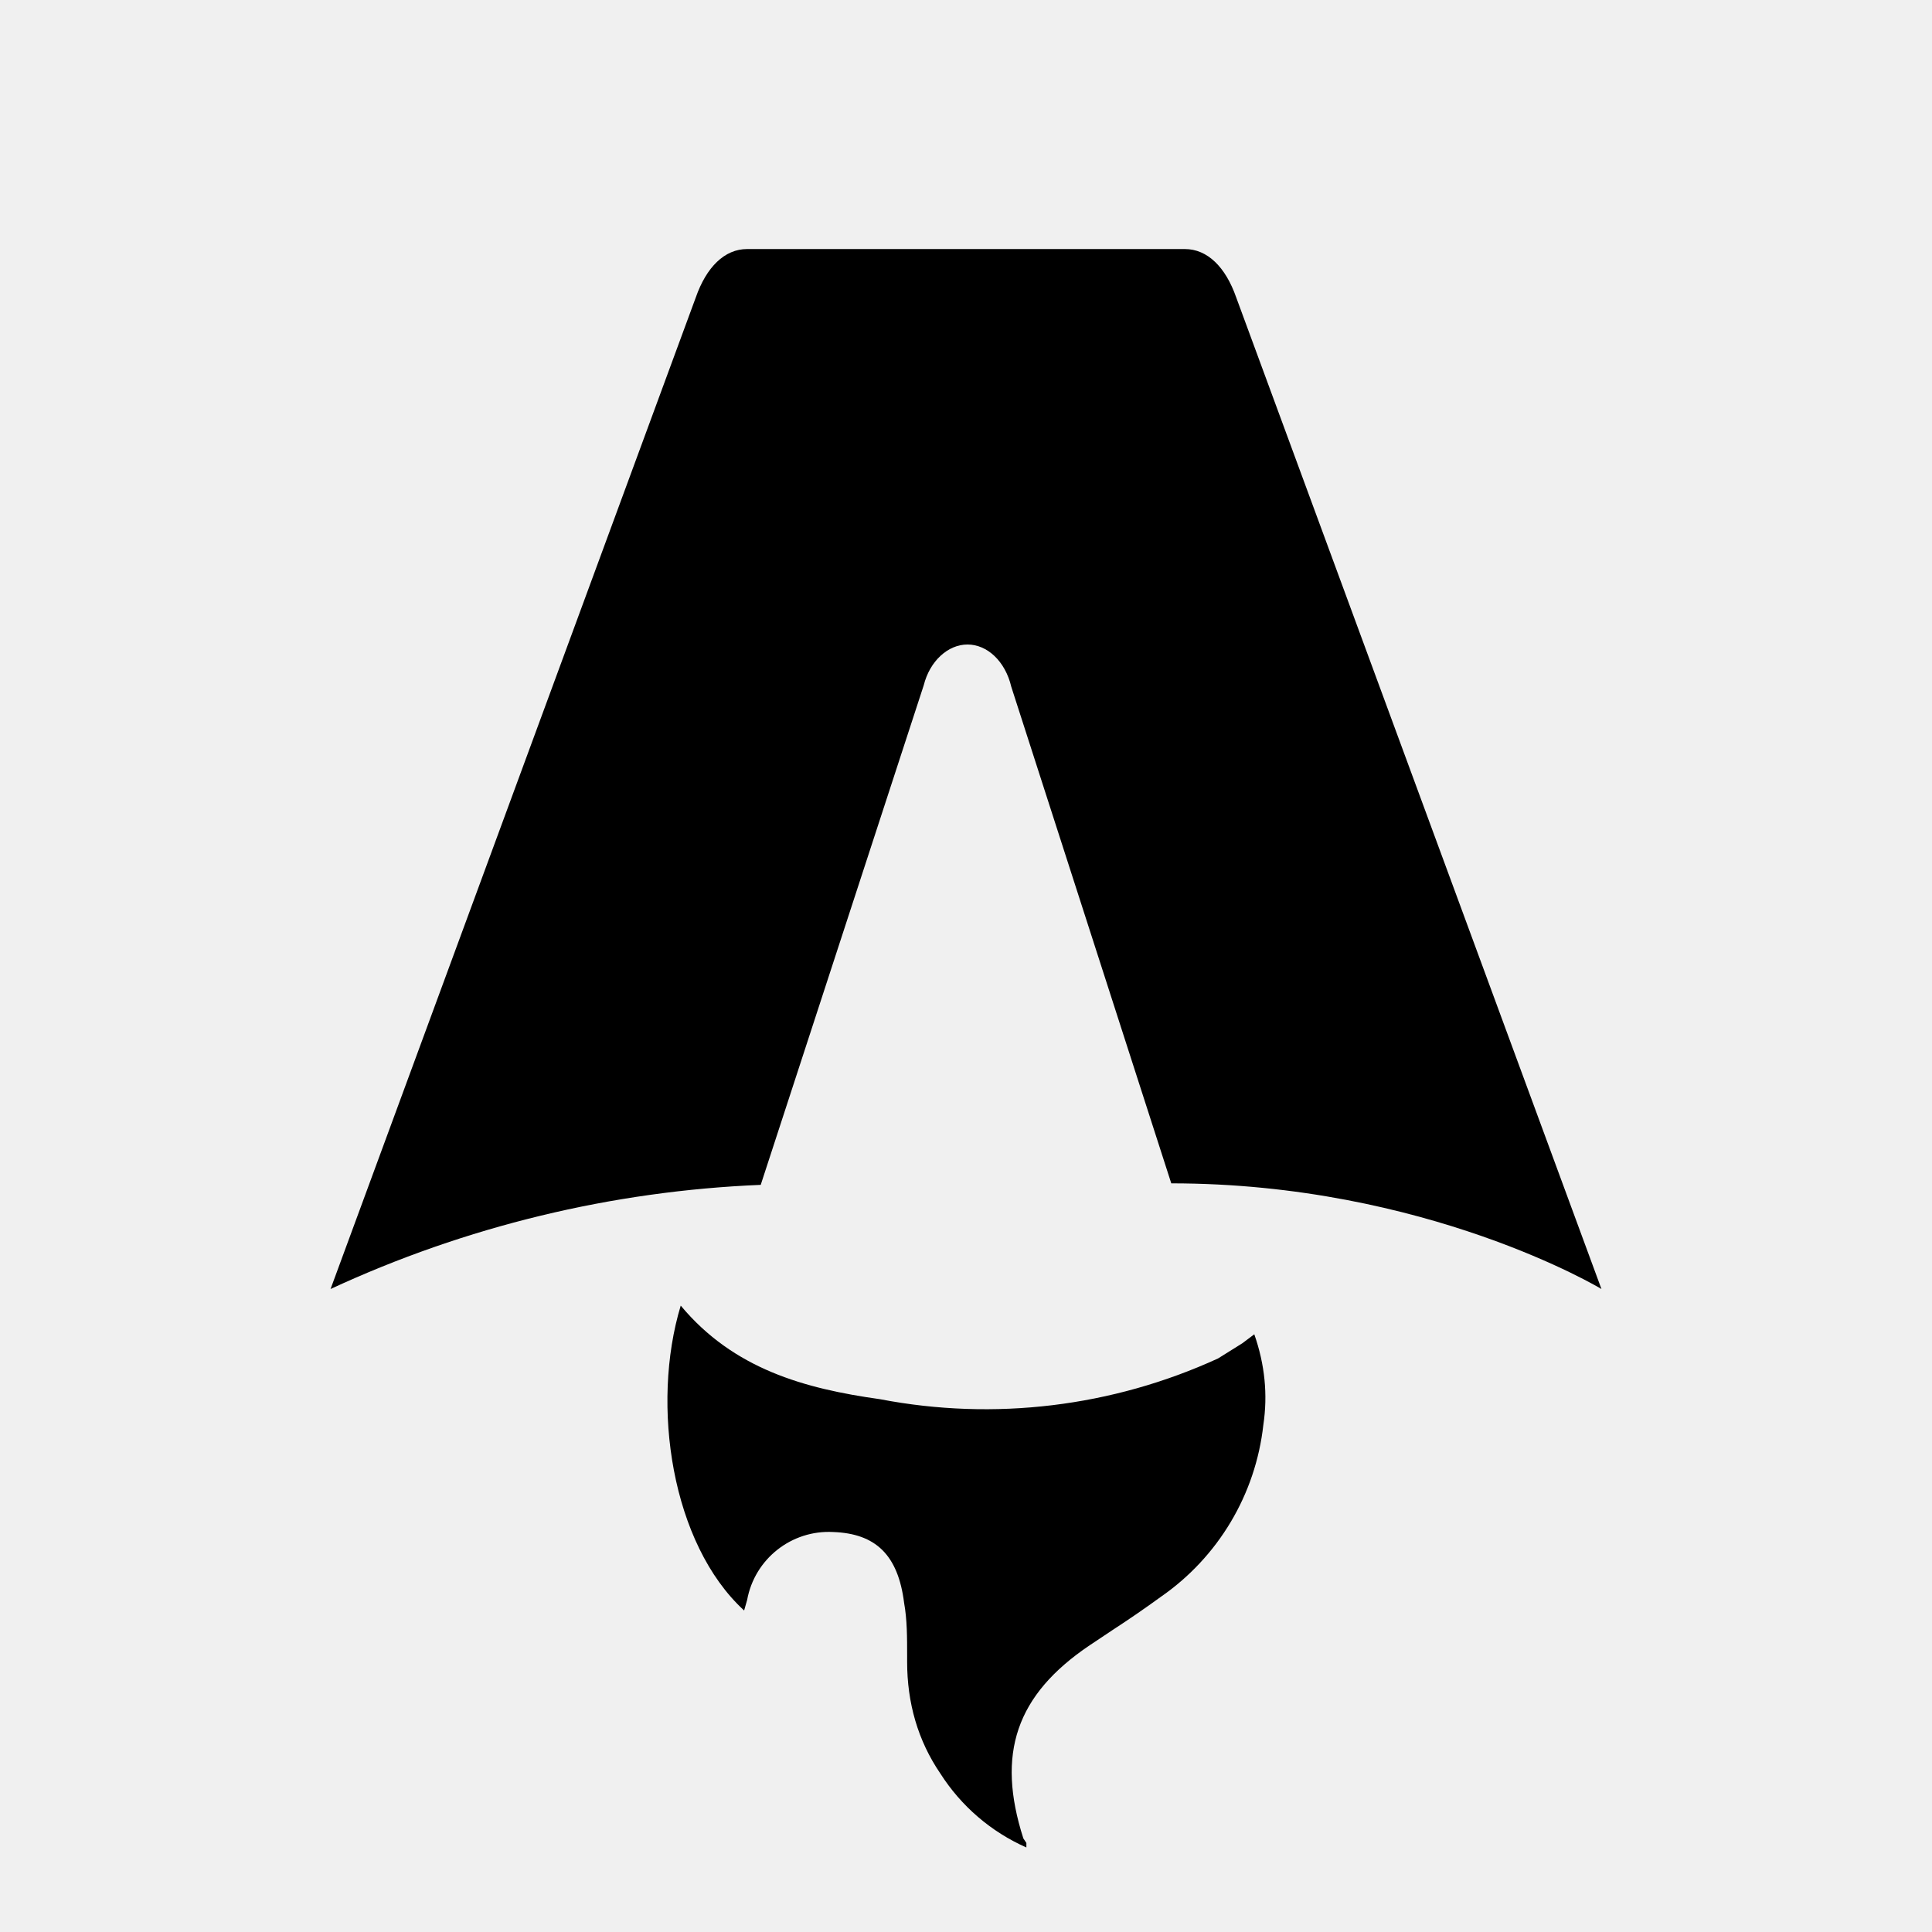
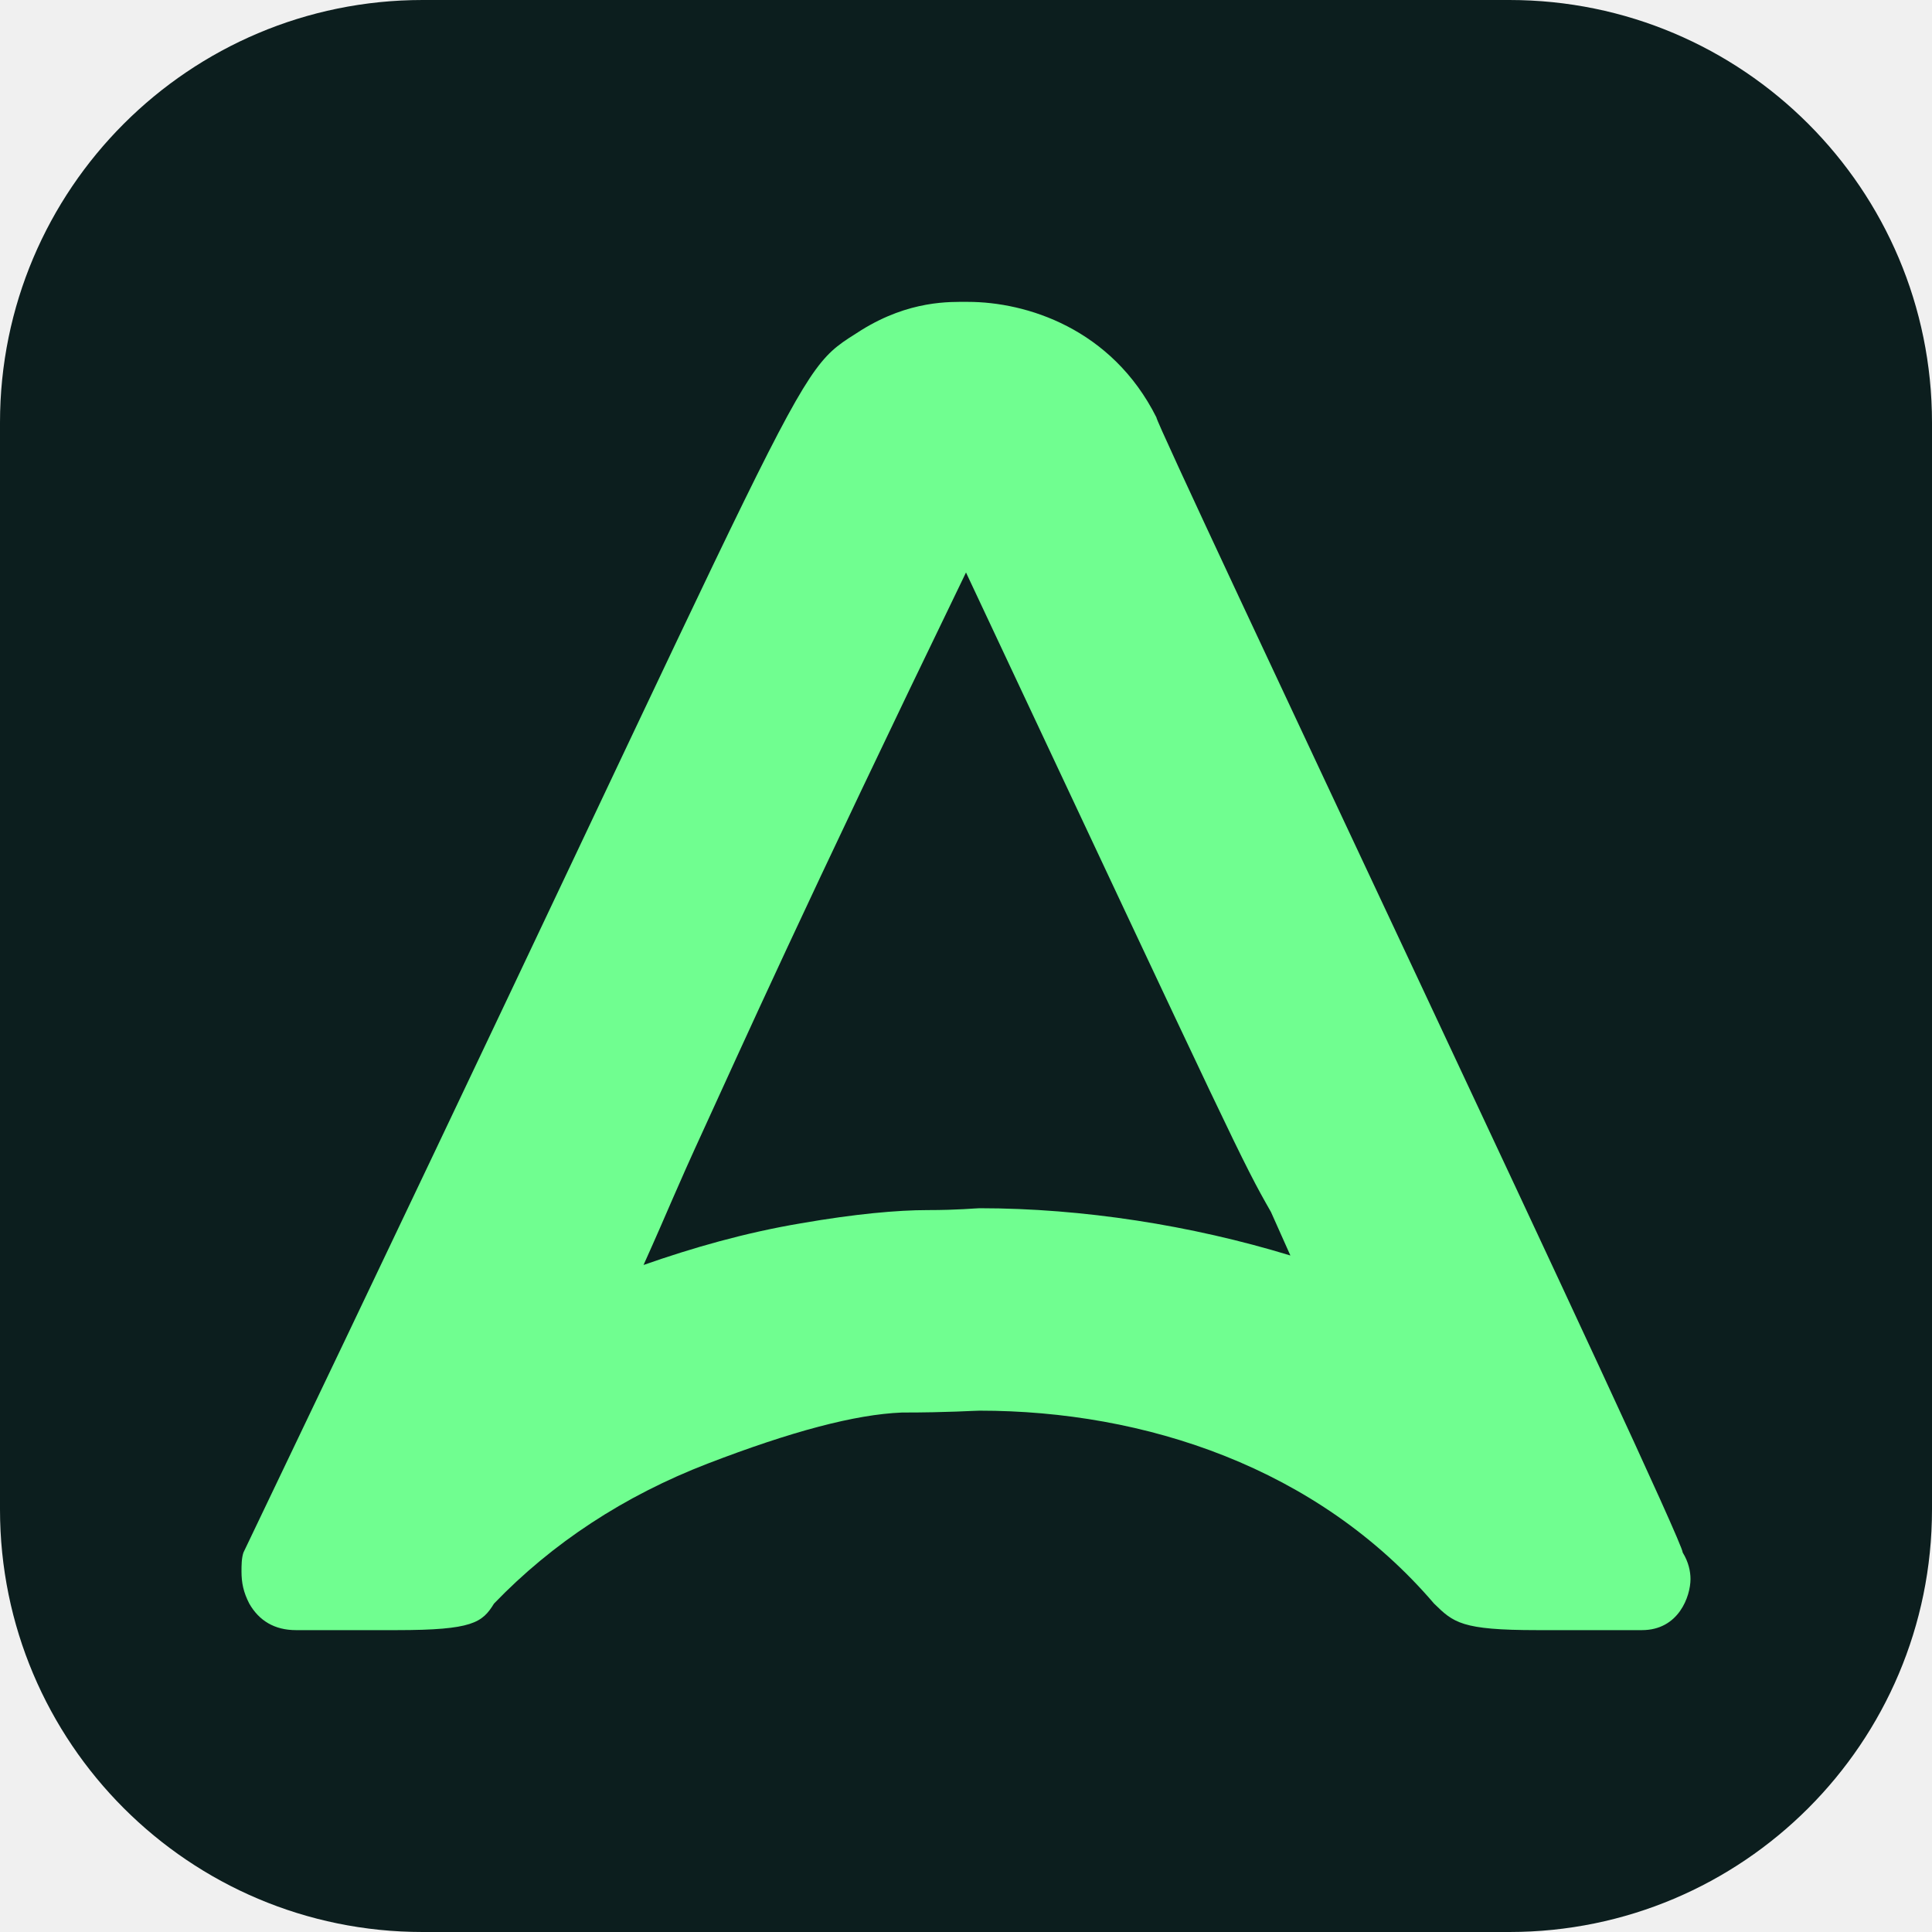
- <svg xmlns="http://www.w3.org/2000/svg" fill="none" viewBox="0 0 128 128">
-   <path d="M50.4 78.5a75.1 75.1 0 0 0-28.5 6.9l24.2-65.7c.7-2 1.9-3.2 3.4-3.2h29c1.5 0 2.7 1.2 3.4 3.2l24.2 65.7s-11.6-7-28.5-7L67 45.5c-.4-1.7-1.6-2.8-2.9-2.8-1.3 0-2.5 1.1-2.9 2.7L50.4 78.5Zm-1.1 28.2Zm-4.2-20.2c-2 6.6-.6 15.8 4.2 20.2a17.5 17.5 0 0 1 .2-.7 5.5 5.5 0 0 1 5.7-4.5c2.8.1 4.3 1.5 4.7 4.7.2 1.1.2 2.3.2 3.5v.4c0 2.7.7 5.2 2.2 7.4a13 13 0 0 0 5.7 4.9v-.3l-.2-.3c-1.8-5.6-.5-9.5 4.4-12.8l1.5-1a73 73 0 0 0 3.2-2.2 16 16 0 0 0 6.8-11.4c.3-2 .1-4-.6-6l-.8.6-1.6 1a37 37 0 0 1-22.4 2.7c-5-.7-9.7-2-13.2-6.2Z" />
-   <style>
-         path { fill: #000; }
-         @media (prefers-color-scheme: dark) {
-             path { fill: #FFF; }
-         }
-     </style>
+ <svg xmlns="http://www.w3.org/2000/svg" width="32" height="32" viewBox="0 0 32 32" fill="none">
+   <rect width="32" height="32" rx="7" fill="#0C1E1E" />
+   <path d="M4.129 26.561C4.032 26.373 4 26.216 4 26.029C4 25.934 4 25.809 4.032 25.715C13.716 5.502 13.04 6.254 14.263 5.47C15.067 4.969 15.743 5 16.032 5C16.997 5 18.413 5.439 19.153 6.912C19.153 7.069 27.871 25.433 27.871 25.715C27.968 25.872 28 26.029 28 26.154C28 26.436 27.807 27 27.196 27H25.458C24.204 27 24.075 26.875 23.753 26.561C21.823 24.305 18.96 23.365 16.225 23.365C16.129 23.365 15.71 23.396 14.938 23.396C14.166 23.427 13.105 23.709 11.721 24.242C10.338 24.775 9.147 25.558 8.182 26.561C7.989 26.875 7.828 27 6.574 27H4.901C4.547 27 4.29 26.843 4.129 26.561ZM10.659 20.952C11.464 20.67 12.332 20.419 13.265 20.262C14.166 20.105 14.874 20.043 15.357 20.043C15.871 20.043 16.161 20.012 16.225 20.012C17.93 20.012 19.732 20.294 21.373 20.795L21.051 20.074C20.568 19.228 20.504 19.071 16 9.482C13.298 15.06 12.236 17.442 11.689 18.633C11.142 19.823 11.11 19.949 10.659 20.952Z" fill="#70FE90" />
</svg>
